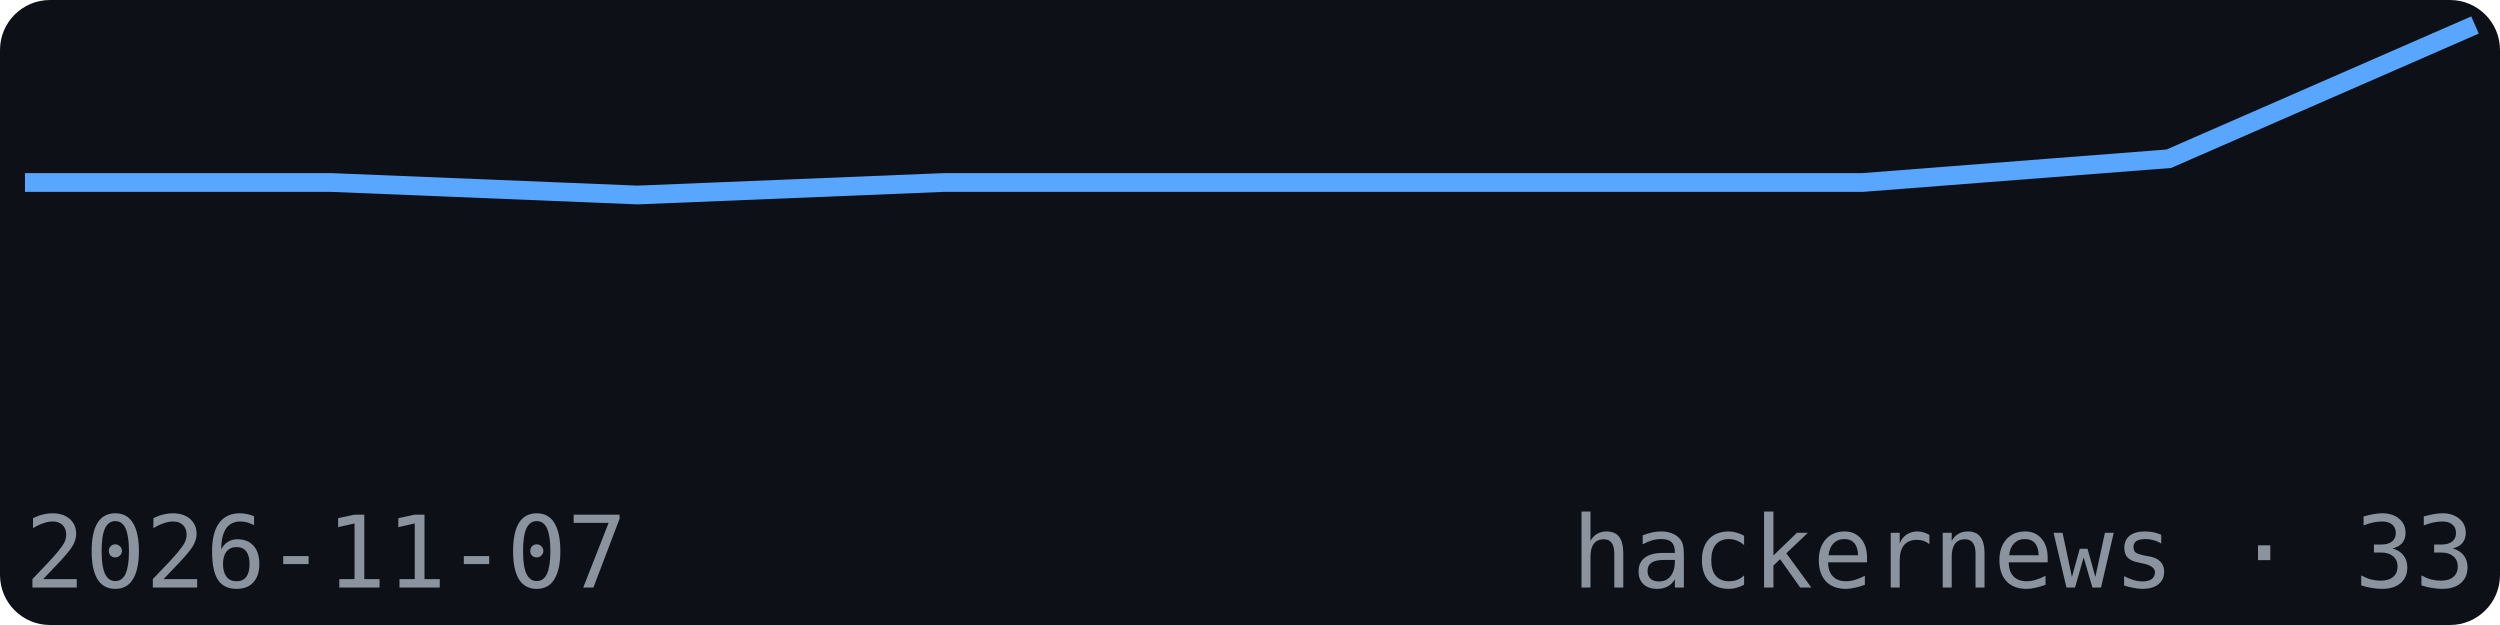
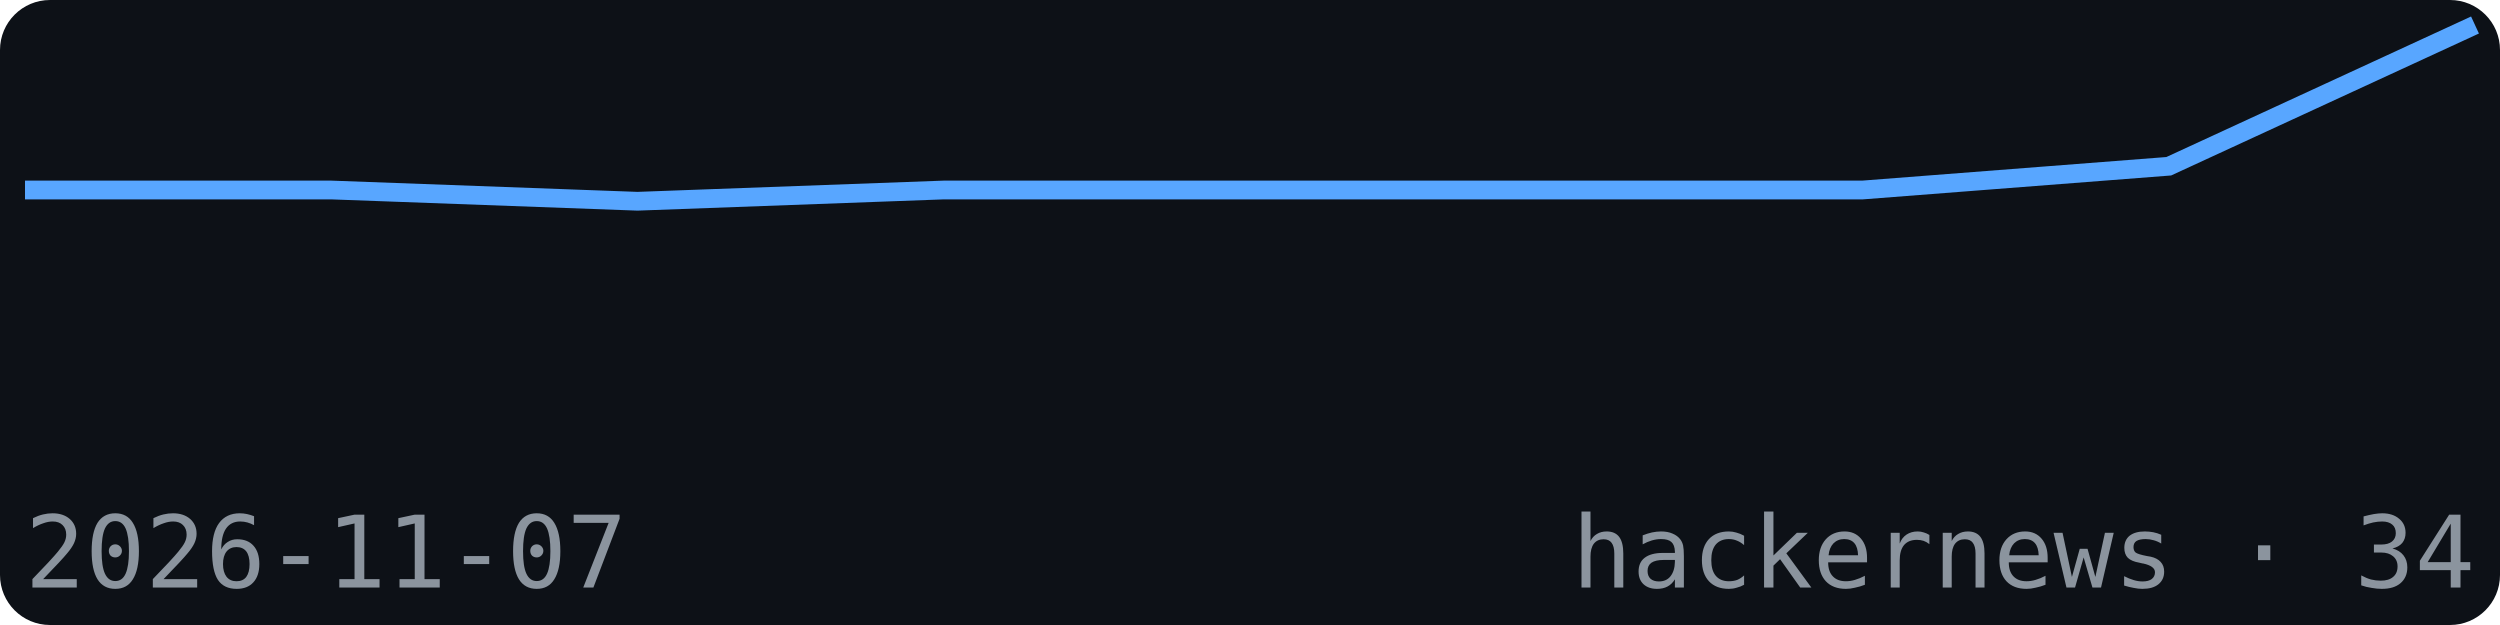
<svg xmlns="http://www.w3.org/2000/svg" width="200" height="50" viewBox="0 0 200 50" font-family="monospace">
  <rect width="200" height="50" fill="#0d1117" rx="4" />
-   <polyline points="2.0,14.6 26.5,14.6 51.0,15.6 75.5,14.6 100.0,14.6 124.5,14.6 149.0,14.6 173.5,12.7 198.0,2.0" fill="none" stroke="#58a6ff" stroke-width="1.5" />
+   <polyline points="2.0,15.2 26.5,15.2 51.0,16.1 75.5,15.2 100.0,15.2 124.5,15.2 149.0,15.2 173.5,13.3 198.0,2.0" fill="none" stroke="#58a6ff" stroke-width="1.5" />
  <text x="2" y="47" font-size="8" fill="#8b949e">2026-11-07</text>
-   <text x="198" y="47" font-size="8" fill="#8b949e" text-anchor="end">hackernews · 33</text>
+   <text x="198" y="47" font-size="8" fill="#8b949e" text-anchor="end">hackernews · 34</text>
</svg>
